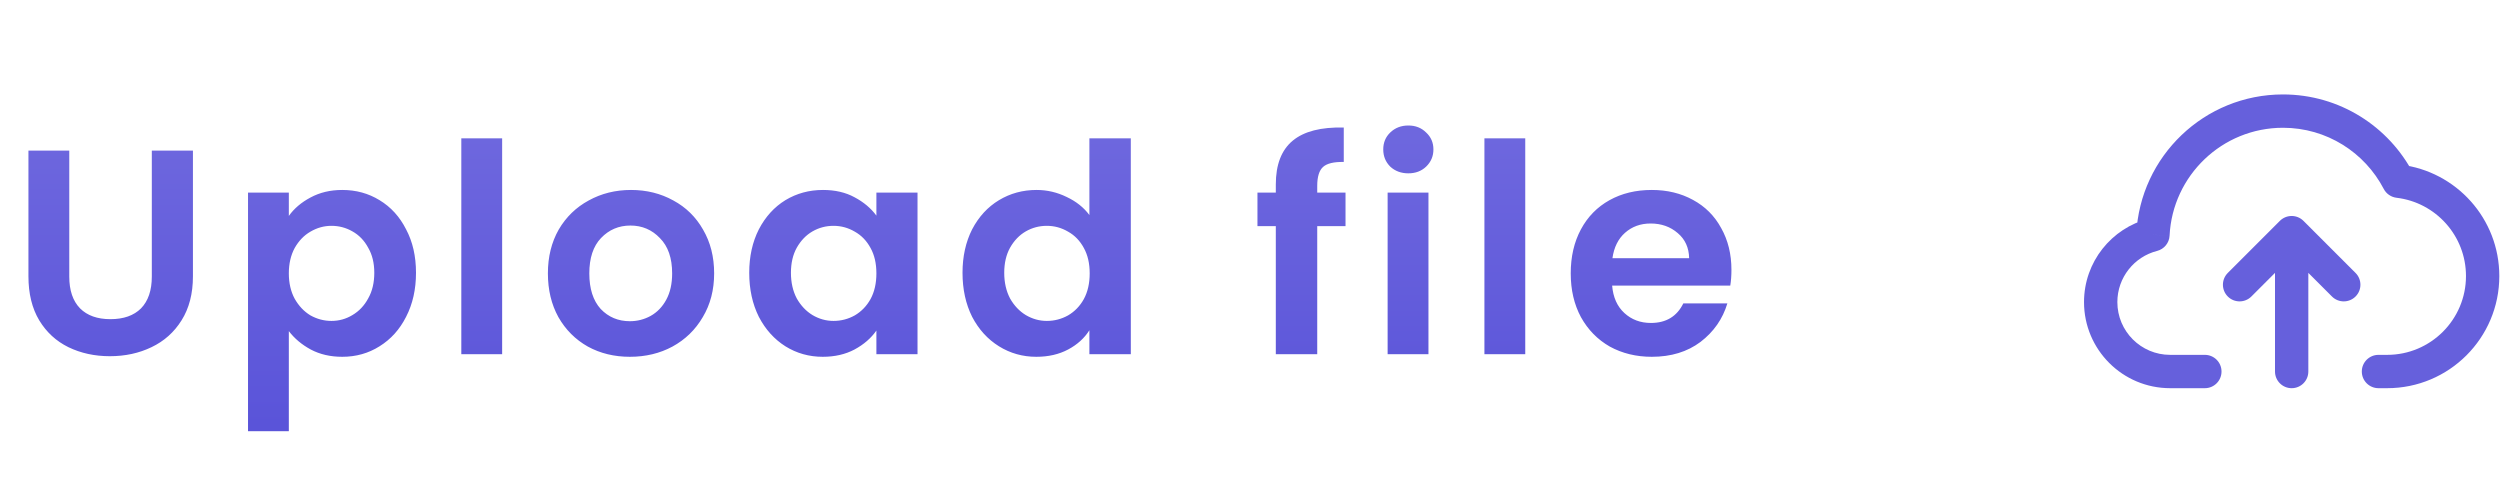
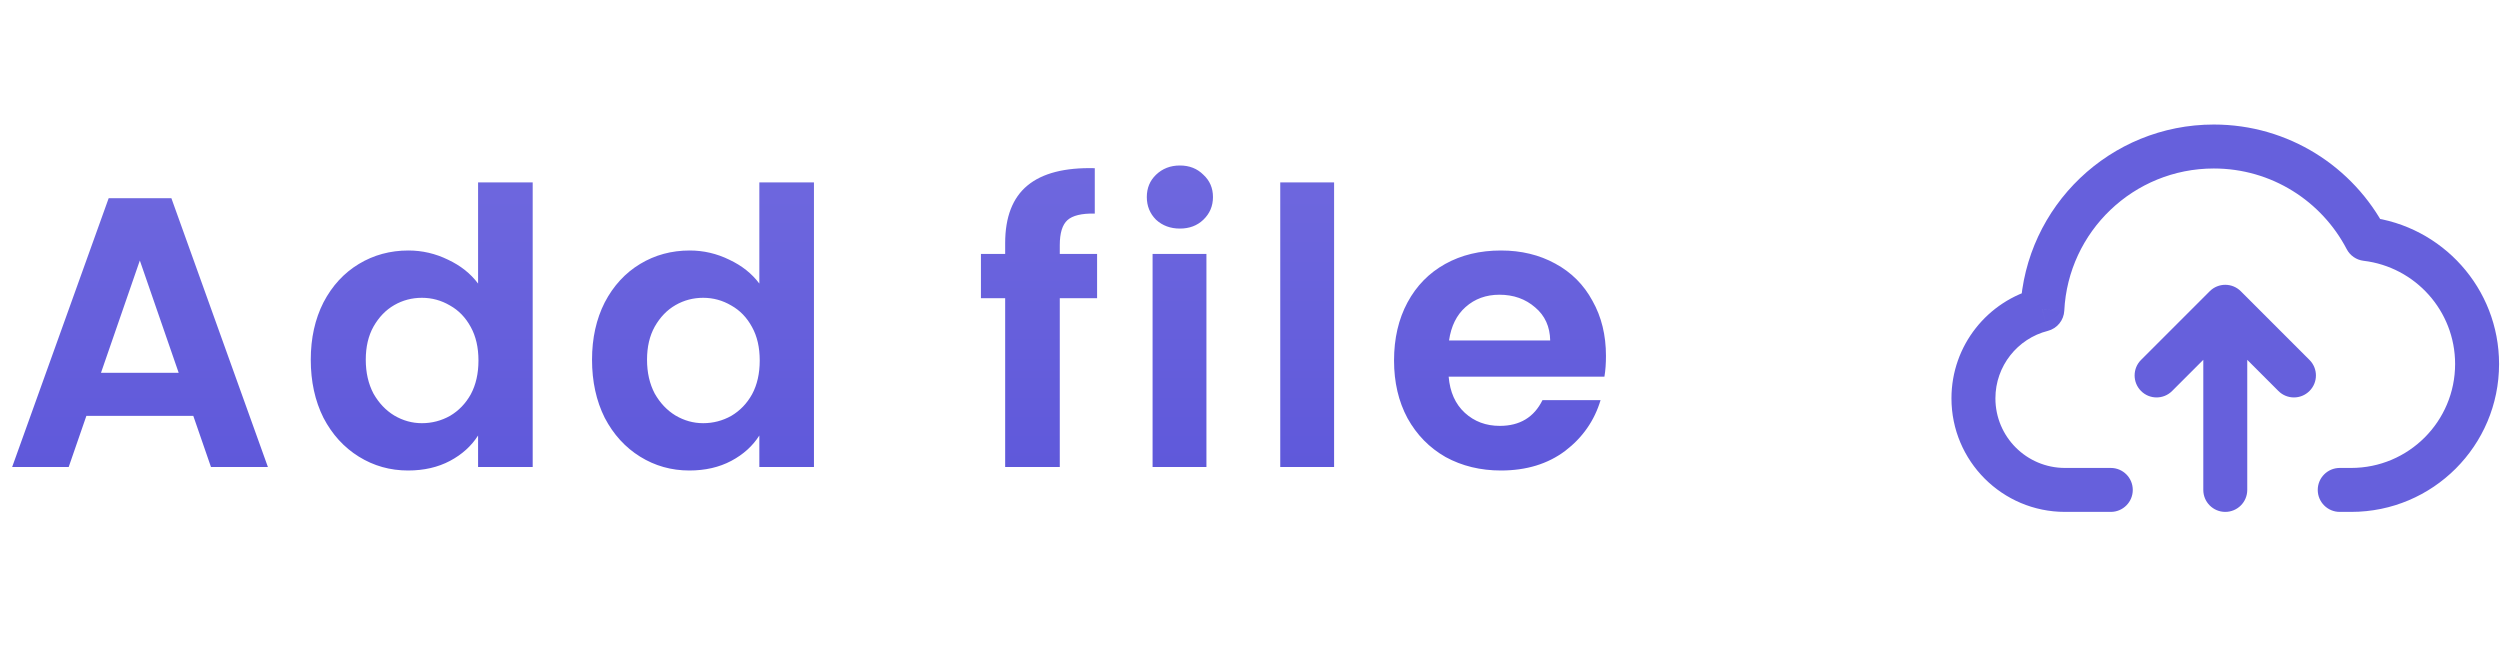
- <svg xmlns="http://www.w3.org/2000/svg" width="120" height="24" viewBox="0 0 120 24" fill="none">
-   <path d="M3.325 7.228V13.276C3.325 13.939 3.497 14.447 3.843 14.802C4.188 15.147 4.673 15.32 5.299 15.32C5.933 15.32 6.423 15.147 6.769 14.802C7.114 14.447 7.287 13.939 7.287 13.276V7.228H9.261V13.262C9.261 14.093 9.079 14.797 8.715 15.376C8.36 15.945 7.879 16.375 7.273 16.664C6.675 16.953 6.008 17.098 5.271 17.098C4.543 17.098 3.88 16.953 3.283 16.664C2.695 16.375 2.228 15.945 1.883 15.376C1.537 14.797 1.365 14.093 1.365 13.262V7.228H3.325ZM13.864 10.364C14.117 10.009 14.462 9.715 14.9 9.482C15.348 9.239 15.857 9.118 16.427 9.118C17.089 9.118 17.686 9.281 18.218 9.608C18.76 9.935 19.184 10.401 19.492 11.008C19.81 11.605 19.968 12.301 19.968 13.094C19.968 13.887 19.81 14.592 19.492 15.208C19.184 15.815 18.76 16.286 18.218 16.622C17.686 16.958 17.089 17.126 16.427 17.126C15.857 17.126 15.353 17.009 14.915 16.776C14.485 16.543 14.135 16.249 13.864 15.894V20.696H11.905V9.244H13.864V10.364ZM17.966 13.094C17.966 12.627 17.869 12.226 17.672 11.89C17.486 11.545 17.234 11.283 16.916 11.106C16.608 10.929 16.273 10.84 15.909 10.84C15.554 10.84 15.218 10.933 14.9 11.12C14.592 11.297 14.341 11.559 14.145 11.904C13.958 12.249 13.864 12.655 13.864 13.122C13.864 13.589 13.958 13.995 14.145 14.34C14.341 14.685 14.592 14.951 14.9 15.138C15.218 15.315 15.554 15.404 15.909 15.404C16.273 15.404 16.608 15.311 16.916 15.124C17.234 14.937 17.486 14.671 17.672 14.326C17.869 13.981 17.966 13.57 17.966 13.094ZM24.103 6.64V17H22.143V6.64H24.103ZM30.233 17.126C29.487 17.126 28.815 16.963 28.217 16.636C27.62 16.3 27.149 15.829 26.803 15.222C26.467 14.615 26.299 13.915 26.299 13.122C26.299 12.329 26.472 11.629 26.817 11.022C27.172 10.415 27.653 9.949 28.259 9.622C28.866 9.286 29.543 9.118 30.289 9.118C31.036 9.118 31.713 9.286 32.319 9.622C32.926 9.949 33.402 10.415 33.747 11.022C34.102 11.629 34.279 12.329 34.279 13.122C34.279 13.915 34.097 14.615 33.733 15.222C33.379 15.829 32.893 16.3 32.277 16.636C31.671 16.963 30.989 17.126 30.233 17.126ZM30.233 15.418C30.588 15.418 30.919 15.334 31.227 15.166C31.545 14.989 31.797 14.727 31.983 14.382C32.17 14.037 32.263 13.617 32.263 13.122C32.263 12.385 32.067 11.82 31.675 11.428C31.293 11.027 30.821 10.826 30.261 10.826C29.701 10.826 29.23 11.027 28.847 11.428C28.474 11.82 28.287 12.385 28.287 13.122C28.287 13.859 28.469 14.429 28.833 14.83C29.207 15.222 29.673 15.418 30.233 15.418ZM35.963 13.094C35.963 12.31 36.117 11.615 36.425 11.008C36.742 10.401 37.167 9.935 37.699 9.608C38.24 9.281 38.842 9.118 39.505 9.118C40.084 9.118 40.588 9.235 41.017 9.468C41.456 9.701 41.806 9.995 42.067 10.35V9.244H44.041V17H42.067V15.866C41.815 16.23 41.465 16.533 41.017 16.776C40.578 17.009 40.07 17.126 39.491 17.126C38.838 17.126 38.24 16.958 37.699 16.622C37.167 16.286 36.742 15.815 36.425 15.208C36.117 14.592 35.963 13.887 35.963 13.094ZM42.067 13.122C42.067 12.646 41.974 12.24 41.787 11.904C41.6 11.559 41.348 11.297 41.031 11.12C40.714 10.933 40.373 10.84 40.009 10.84C39.645 10.84 39.309 10.929 39.001 11.106C38.693 11.283 38.441 11.545 38.245 11.89C38.058 12.226 37.965 12.627 37.965 13.094C37.965 13.561 38.058 13.971 38.245 14.326C38.441 14.671 38.693 14.937 39.001 15.124C39.318 15.311 39.654 15.404 40.009 15.404C40.373 15.404 40.714 15.315 41.031 15.138C41.348 14.951 41.6 14.69 41.787 14.354C41.974 14.009 42.067 13.598 42.067 13.122ZM46.201 13.094C46.201 12.31 46.355 11.615 46.663 11.008C46.981 10.401 47.41 9.935 47.951 9.608C48.493 9.281 49.095 9.118 49.757 9.118C50.261 9.118 50.742 9.23 51.199 9.454C51.657 9.669 52.021 9.958 52.291 10.322V6.64H54.279V17H52.291V15.852C52.049 16.235 51.708 16.543 51.269 16.776C50.831 17.009 50.322 17.126 49.743 17.126C49.09 17.126 48.493 16.958 47.951 16.622C47.41 16.286 46.981 15.815 46.663 15.208C46.355 14.592 46.201 13.887 46.201 13.094ZM52.305 13.122C52.305 12.646 52.212 12.24 52.025 11.904C51.839 11.559 51.587 11.297 51.269 11.12C50.952 10.933 50.611 10.84 50.247 10.84C49.883 10.84 49.547 10.929 49.239 11.106C48.931 11.283 48.679 11.545 48.483 11.89C48.297 12.226 48.203 12.627 48.203 13.094C48.203 13.561 48.297 13.971 48.483 14.326C48.679 14.671 48.931 14.937 49.239 15.124C49.557 15.311 49.893 15.404 50.247 15.404C50.611 15.404 50.952 15.315 51.269 15.138C51.587 14.951 51.839 14.69 52.025 14.354C52.212 14.009 52.305 13.598 52.305 13.122ZM64.585 10.854H63.227V17H61.239V10.854H60.358V9.244H61.239V8.852C61.239 7.9 61.51 7.2 62.051 6.752C62.593 6.304 63.41 6.094 64.501 6.122V7.774C64.025 7.765 63.694 7.844 63.508 8.012C63.321 8.18 63.227 8.483 63.227 8.922V9.244H64.585V10.854ZM67.6 8.32C67.254 8.32 66.965 8.213 66.732 7.998C66.508 7.774 66.396 7.499 66.396 7.172C66.396 6.845 66.508 6.575 66.732 6.36C66.965 6.136 67.254 6.024 67.6 6.024C67.945 6.024 68.23 6.136 68.454 6.36C68.687 6.575 68.804 6.845 68.804 7.172C68.804 7.499 68.687 7.774 68.454 7.998C68.23 8.213 67.945 8.32 67.6 8.32ZM68.566 9.244V17H66.606V9.244H68.566ZM73.212 6.64V17H71.252V6.64H73.212ZM83.109 12.954C83.109 13.234 83.09 13.486 83.053 13.71H77.383C77.429 14.27 77.625 14.709 77.971 15.026C78.316 15.343 78.741 15.502 79.245 15.502C79.973 15.502 80.491 15.189 80.799 14.564H82.913C82.689 15.311 82.259 15.927 81.625 16.412C80.99 16.888 80.211 17.126 79.287 17.126C78.54 17.126 77.868 16.963 77.271 16.636C76.683 16.3 76.221 15.829 75.885 15.222C75.558 14.615 75.395 13.915 75.395 13.122C75.395 12.319 75.558 11.615 75.885 11.008C76.211 10.401 76.669 9.935 77.257 9.608C77.845 9.281 78.521 9.118 79.287 9.118C80.024 9.118 80.682 9.277 81.261 9.594C81.849 9.911 82.301 10.364 82.619 10.952C82.945 11.531 83.109 12.198 83.109 12.954ZM81.079 12.394C81.069 11.89 80.887 11.489 80.533 11.19C80.178 10.882 79.744 10.728 79.231 10.728C78.745 10.728 78.335 10.877 77.999 11.176C77.672 11.465 77.471 11.871 77.397 12.394H81.079Z" fill="url(#paint0_linear_491_616)" />
-   <path d="M103.341 11.27L103.539 12.045C103.879 11.958 104.123 11.66 104.14 11.309L103.341 11.27ZM115.13 8.699L114.42 9.069C114.542 9.303 114.773 9.462 115.035 9.493L115.13 8.699ZM105.833 18.633C106.275 18.633 106.633 18.275 106.633 17.833C106.633 17.391 106.275 17.033 105.833 17.033V18.633ZM114.167 17.033C113.725 17.033 113.367 17.391 113.367 17.833C113.367 18.275 113.725 18.633 114.167 18.633V17.033ZM109.2 17.833C109.2 18.275 109.558 18.633 110 18.633C110.442 18.633 110.8 18.275 110.8 17.833H109.2ZM110 11.167L110.566 10.601C110.253 10.289 109.747 10.289 109.434 10.601L110 11.167ZM111.934 14.232C112.247 14.545 112.753 14.545 113.066 14.232C113.378 13.92 113.378 13.413 113.066 13.101L111.934 14.232ZM106.934 13.101C106.622 13.413 106.622 13.92 106.934 14.232C107.247 14.545 107.753 14.545 108.066 14.232L106.934 13.101ZM118.367 13.25C118.367 15.339 116.673 17.033 114.583 17.033V18.633C117.557 18.633 119.967 16.223 119.967 13.25H118.367ZM104.167 17.033C102.768 17.033 101.633 15.899 101.633 14.5H100.033C100.033 16.783 101.884 18.633 104.167 18.633V17.033ZM101.633 14.5C101.633 13.319 102.443 12.324 103.539 12.045L103.144 10.494C101.356 10.95 100.033 12.569 100.033 14.5H101.633ZM104.14 11.309C104.283 8.427 106.665 6.133 109.583 6.133V4.533C105.808 4.533 102.727 7.5 102.542 11.23L104.14 11.309ZM115.035 9.493C116.911 9.716 118.367 11.313 118.367 13.25H119.967C119.967 10.493 117.895 8.221 115.224 7.904L115.035 9.493ZM109.583 6.133C111.685 6.133 113.51 7.323 114.42 9.069L115.839 8.329C114.664 6.075 112.305 4.533 109.583 4.533V6.133ZM104.167 18.633H105.833V17.033H104.167V18.633ZM114.167 18.633H114.583V17.033H114.167V18.633ZM110.8 17.833V11.167H109.2V17.833H110.8ZM109.434 11.732L111.934 14.232L113.066 13.101L110.566 10.601L109.434 11.732ZM109.434 10.601L106.934 13.101L108.066 14.232L110.566 11.732L109.434 10.601Z" fill="#6660DC" />
+ <svg xmlns="http://www.w3.org/2000/svg" width="91" height="24" viewBox="0 0 91 24" fill="none">
+   <path d="M7.036 15.138H3.144L2.5 17H0.442L3.956 7.214H6.238L9.752 17H7.68L7.036 15.138ZM6.504 13.57L5.09 9.482L3.676 13.57H6.504ZM11.312 13.094C11.312 12.31 11.466 11.615 11.774 11.008C12.091 10.401 12.52 9.935 13.062 9.608C13.603 9.281 14.205 9.118 14.868 9.118C15.372 9.118 15.852 9.23 16.31 9.454C16.767 9.669 17.131 9.958 17.402 10.322V6.64H19.39V17H17.402V15.852C17.159 16.235 16.818 16.543 16.38 16.776C15.941 17.009 15.432 17.126 14.854 17.126C14.2 17.126 13.603 16.958 13.062 16.622C12.52 16.286 12.091 15.815 11.774 15.208C11.466 14.592 11.312 13.887 11.312 13.094ZM17.416 13.122C17.416 12.646 17.322 12.24 17.136 11.904C16.949 11.559 16.697 11.297 16.38 11.12C16.062 10.933 15.722 10.84 15.358 10.84C14.994 10.84 14.658 10.929 14.35 11.106C14.042 11.283 13.79 11.545 13.594 11.89C13.407 12.226 13.314 12.627 13.314 13.094C13.314 13.561 13.407 13.971 13.594 14.326C13.79 14.671 14.042 14.937 14.35 15.124C14.667 15.311 15.003 15.404 15.358 15.404C15.722 15.404 16.062 15.315 16.38 15.138C16.697 14.951 16.949 14.69 17.136 14.354C17.322 14.009 17.416 13.598 17.416 13.122ZM21.55 13.094C21.55 12.31 21.704 11.615 22.012 11.008C22.329 10.401 22.759 9.935 23.3 9.608C23.841 9.281 24.443 9.118 25.106 9.118C25.61 9.118 26.091 9.23 26.548 9.454C27.005 9.669 27.369 9.958 27.64 10.322V6.64H29.628V17H27.64V15.852C27.397 16.235 27.057 16.543 26.618 16.776C26.179 17.009 25.671 17.126 25.092 17.126C24.439 17.126 23.841 16.958 23.3 16.622C22.759 16.286 22.329 15.815 22.012 15.208C21.704 14.592 21.55 13.887 21.55 13.094ZM27.654 13.122C27.654 12.646 27.561 12.24 27.374 11.904C27.187 11.559 26.935 11.297 26.618 11.12C26.301 10.933 25.96 10.84 25.596 10.84C25.232 10.84 24.896 10.929 24.588 11.106C24.28 11.283 24.028 11.545 23.832 11.89C23.645 12.226 23.552 12.627 23.552 13.094C23.552 13.561 23.645 13.971 23.832 14.326C24.028 14.671 24.28 14.937 24.588 15.124C24.905 15.311 25.241 15.404 25.596 15.404C25.96 15.404 26.301 15.315 26.618 15.138C26.935 14.951 27.187 14.69 27.374 14.354C27.561 14.009 27.654 13.598 27.654 13.122ZM39.934 10.854H38.576V17H36.588V10.854H35.706V9.244H36.588V8.852C36.588 7.9 36.859 7.2 37.4 6.752C37.941 6.304 38.758 6.094 39.85 6.122V7.774C39.374 7.765 39.043 7.844 38.856 8.012C38.669 8.18 38.576 8.483 38.576 8.922V9.244H39.934V10.854ZM42.948 8.32C42.603 8.32 42.314 8.213 42.08 7.998C41.856 7.774 41.744 7.499 41.744 7.172C41.744 6.845 41.856 6.575 42.08 6.36C42.314 6.136 42.603 6.024 42.948 6.024C43.294 6.024 43.578 6.136 43.802 6.36C44.036 6.575 44.152 6.845 44.152 7.172C44.152 7.499 44.036 7.774 43.802 7.998C43.578 8.213 43.294 8.32 42.948 8.32ZM43.914 9.244V17H41.954V9.244H43.914ZM48.561 6.64V17H46.601V6.64H48.561ZM58.457 12.954C58.457 13.234 58.439 13.486 58.401 13.71H52.731C52.778 14.27 52.974 14.709 53.319 15.026C53.665 15.343 54.089 15.502 54.593 15.502C55.321 15.502 55.839 15.189 56.147 14.564H58.261C58.037 15.311 57.608 15.927 56.973 16.412C56.339 16.888 55.559 17.126 54.635 17.126C53.889 17.126 53.217 16.963 52.619 16.636C52.031 16.3 51.569 15.829 51.233 15.222C50.907 14.615 50.743 13.915 50.743 13.122C50.743 12.319 50.907 11.615 51.233 11.008C51.56 10.401 52.017 9.935 52.605 9.608C53.193 9.281 53.87 9.118 54.635 9.118C55.373 9.118 56.031 9.277 56.609 9.594C57.197 9.911 57.65 10.364 57.967 10.952C58.294 11.531 58.457 12.198 58.457 12.954ZM56.427 12.394C56.418 11.89 56.236 11.489 55.881 11.19C55.527 10.882 55.093 10.728 54.579 10.728C54.094 10.728 53.683 10.877 53.347 11.176C53.021 11.465 52.82 11.871 52.745 12.394H56.427Z" fill="url(#paint0_linear_608_7352)" />
+   <path d="M74.341 11.27L74.538 12.045C74.879 11.958 75.122 11.66 75.14 11.309L74.341 11.27ZM86.129 8.699L85.42 9.069C85.542 9.303 85.772 9.462 86.035 9.493L86.129 8.699ZM76.833 18.633C77.275 18.633 77.633 18.275 77.633 17.833C77.633 17.391 77.275 17.033 76.833 17.033V18.633ZM85.166 17.033C84.725 17.033 84.366 17.391 84.366 17.833C84.366 18.275 84.725 18.633 85.166 18.633V17.033ZM80.2 17.833C80.2 18.275 80.558 18.633 81 18.633C81.442 18.633 81.8 18.275 81.8 17.833H80.2ZM81 11.167L81.565 10.601C81.253 10.289 80.746 10.289 80.434 10.601L81 11.167ZM82.934 14.232C83.246 14.545 83.753 14.545 84.065 14.232C84.378 13.92 84.378 13.413 84.065 13.101L82.934 14.232ZM77.934 13.101C77.622 13.413 77.622 13.92 77.934 14.232C78.246 14.545 78.753 14.545 79.065 14.232L77.934 13.101ZM89.366 13.25C89.366 15.339 87.672 17.033 85.583 17.033V18.633C88.556 18.633 90.966 16.223 90.966 13.25H89.366ZM75.166 17.033C73.767 17.033 72.633 15.899 72.633 14.5H71.033C71.033 16.783 72.884 18.633 75.166 18.633V17.033ZM72.633 14.5C72.633 13.319 73.442 12.324 74.538 12.045L74.143 10.494C72.356 10.95 71.033 12.569 71.033 14.5H72.633ZM75.14 11.309C75.282 8.427 77.665 6.133 80.583 6.133V4.533C76.808 4.533 73.726 7.5 73.542 11.23L75.14 11.309ZM86.035 9.493C87.911 9.716 89.366 11.313 89.366 13.25H90.966C90.966 10.493 88.895 8.221 86.223 7.904L86.035 9.493ZM80.583 6.133C82.685 6.133 84.51 7.323 85.42 9.069L86.838 8.329C85.664 6.075 83.304 4.533 80.583 4.533V6.133ZM75.166 18.633H76.833V17.033H75.166V18.633ZM85.166 18.633H85.583V17.033H85.166V18.633ZM81.8 17.833V11.167H80.2V17.833H81.8ZM80.434 11.732L82.934 14.232L84.065 13.101L81.565 10.601L80.434 11.732ZM80.434 10.601L77.934 13.101L79.065 14.232L81.565 11.732L80.434 10.601Z" fill="#6660DC" />
  <defs>
-     <linearGradient id="paint0_linear_491_616" x1="42" y1="0" x2="42" y2="24" gradientUnits="userSpaceOnUse">
+     <linearGradient id="paint0_linear_608_7352" x1="29.5" y1="0" x2="29.5" y2="24" gradientUnits="userSpaceOnUse">
      <stop stop-color="#7770E0" />
      <stop offset="1" stop-color="#554FD8" />
    </linearGradient>
  </defs>
</svg>
